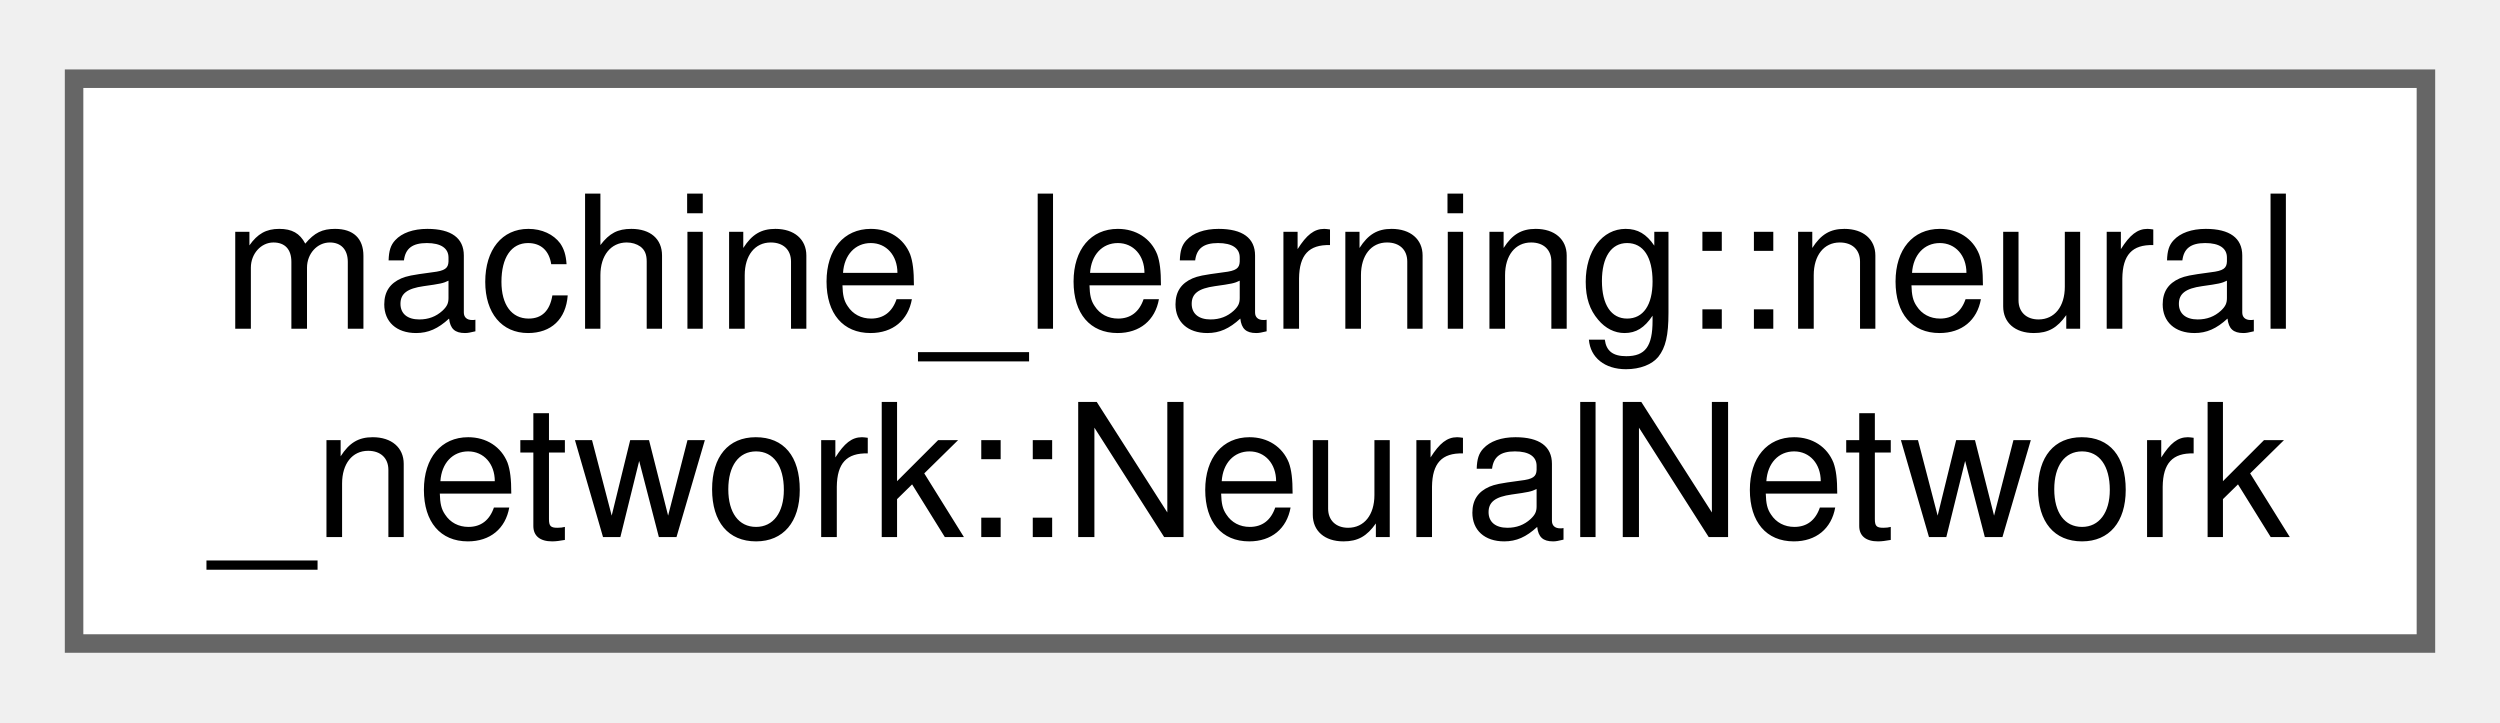
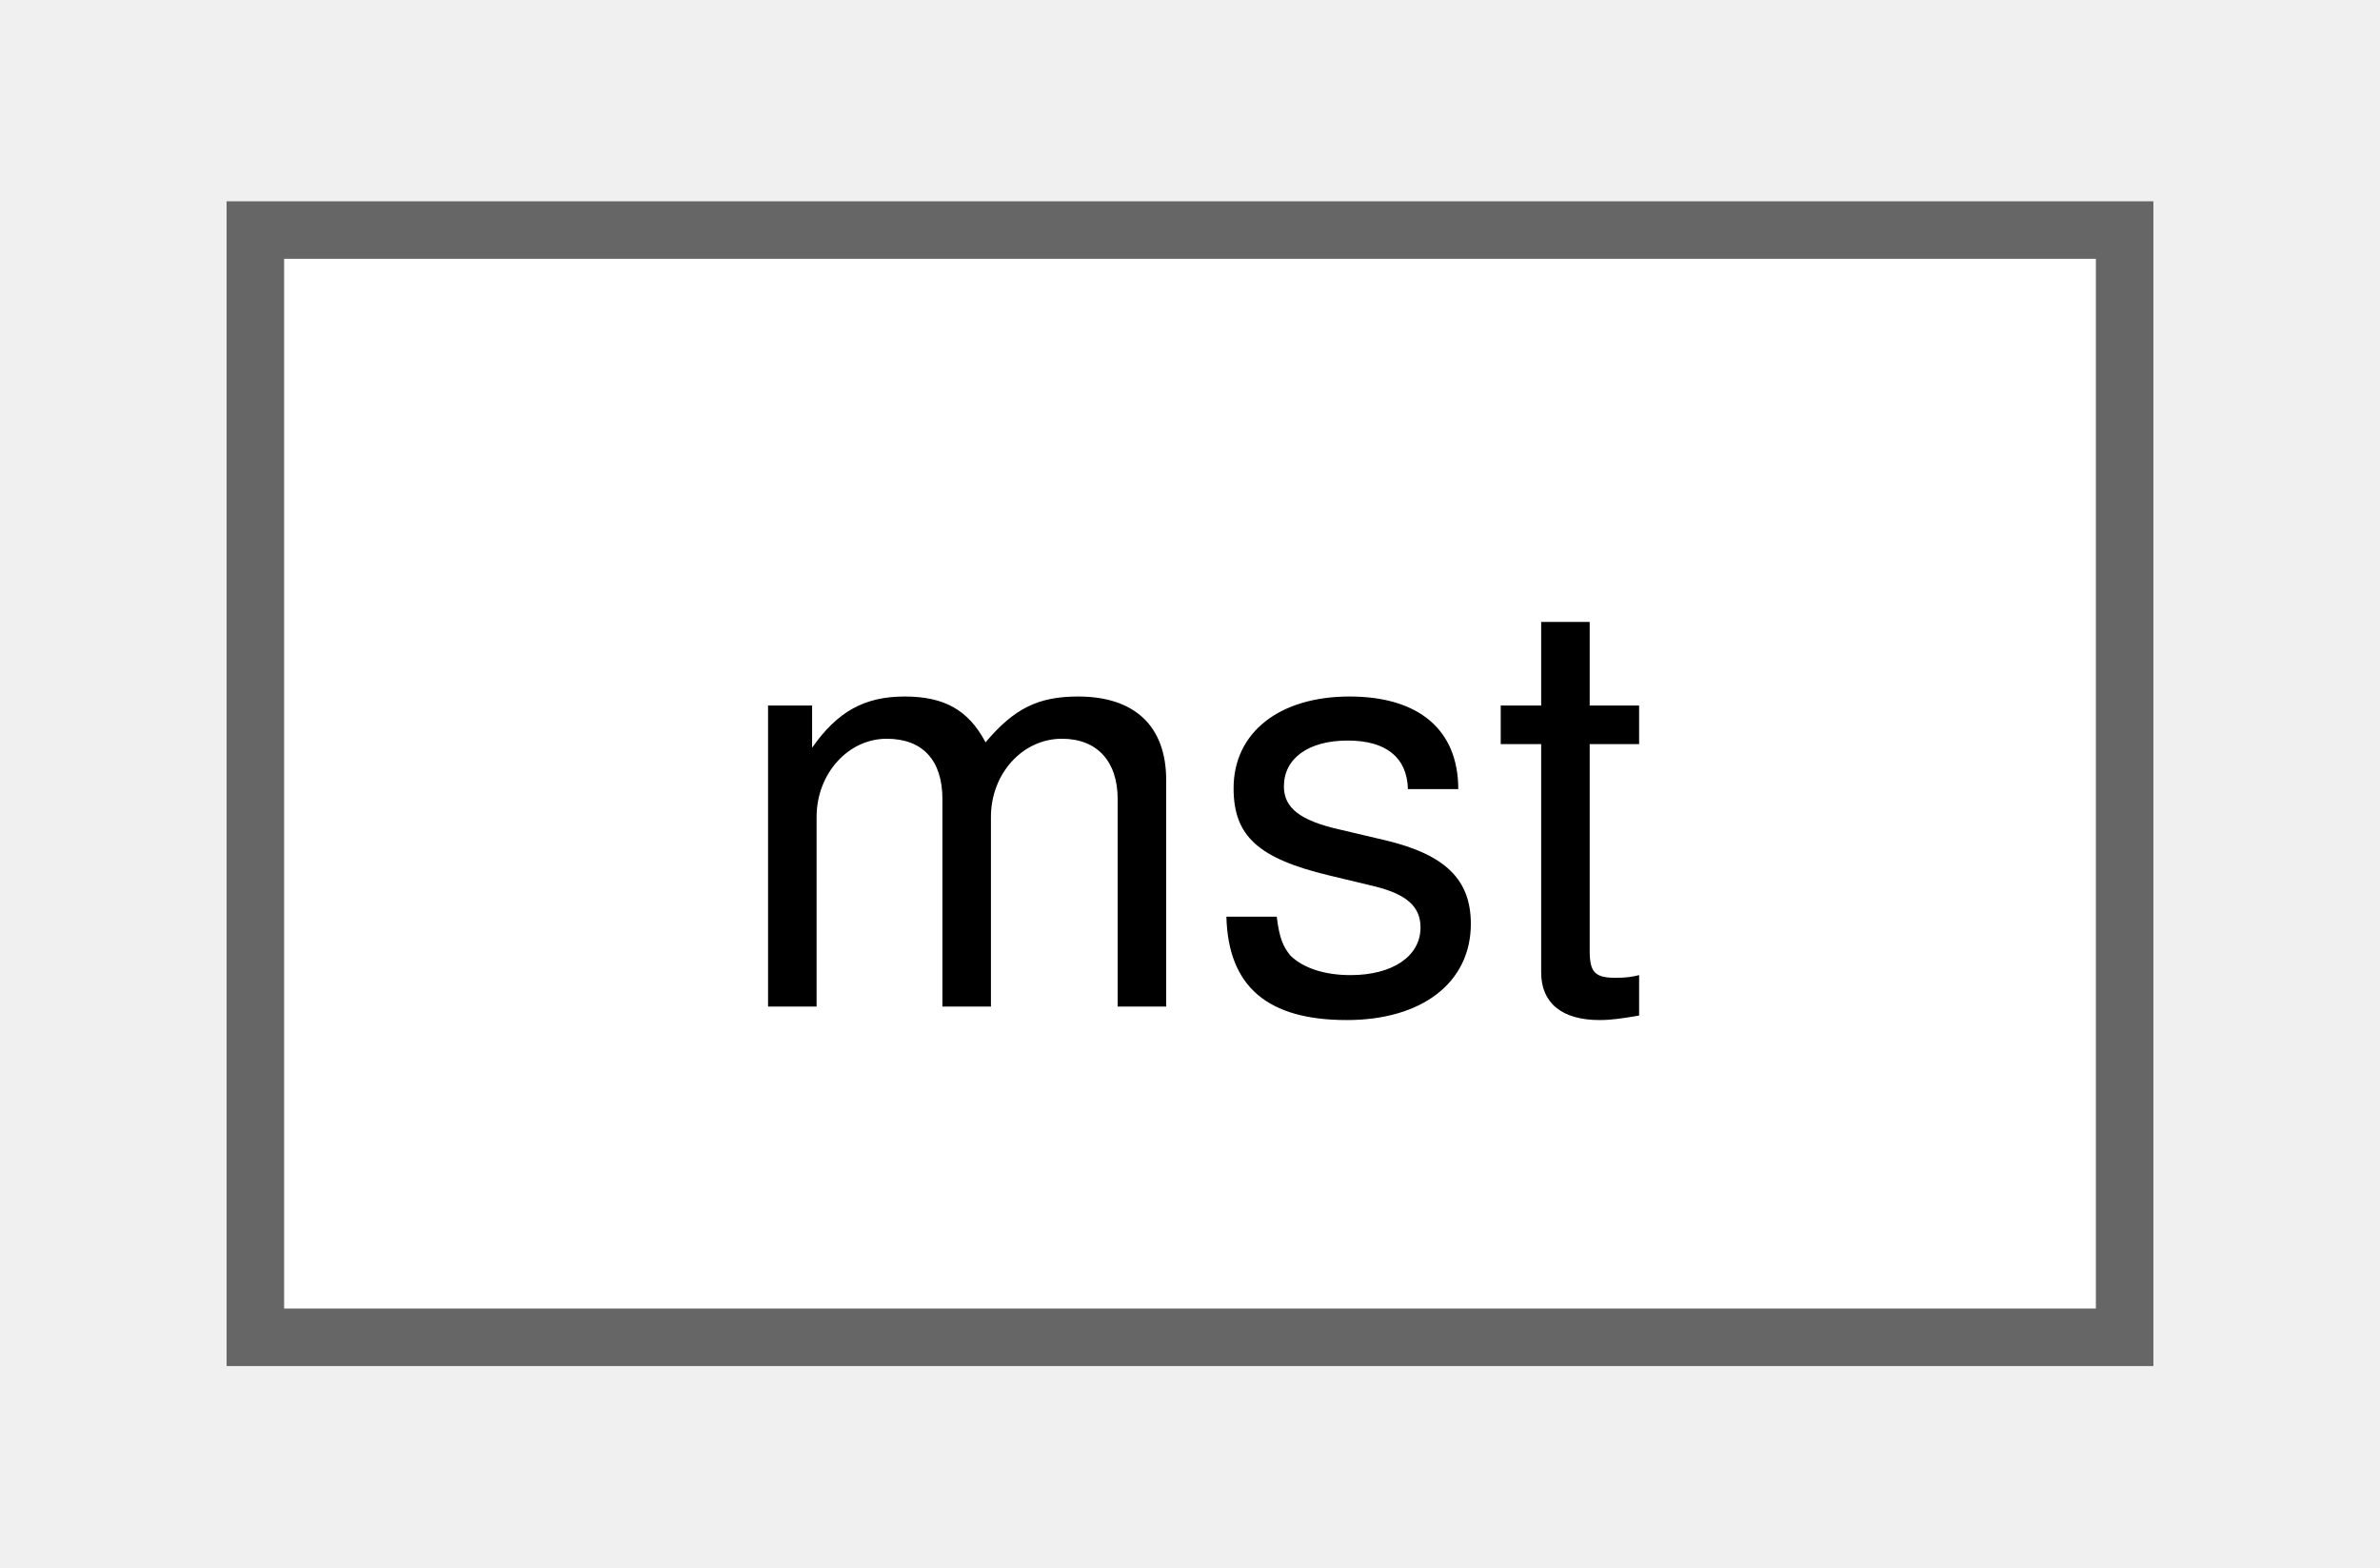
- <svg xmlns="http://www.w3.org/2000/svg" xmlns:xlink="http://www.w3.org/1999/xlink" width="135pt" height="39pt" viewBox="0.00 0.00 135.00 38.50">
-   <g id="graph0" class="graph" transform="scale(1 1) rotate(0) translate(4 34.5)">
+ <svg xmlns="http://www.w3.org/2000/svg" xmlns:xlink="http://www.w3.org/1999/xlink" width="41pt" height="27pt" viewBox="0.00 0.00 40.50 27.25">
+   <g id="graph0" class="graph" transform="scale(1 1) rotate(0) translate(4 23.25)">
    <g id="Node000000" class="node">
      <g id="a_Node000000">
-         <a xlink:href="d4/df4/classmachine__learning_1_1neural__network_1_1_neural_network.html" target="_top" xlink:title=" ">
-           <polygon fill="white" stroke="#666666" points="127,-30.5 0,-30.5 0,0 127,0 127,-30.5" />
-           <text text-anchor="start" x="8" y="-17" font-family="Helvetica,sans-Serif" font-size="10.00">machine_learning::neural</text>
-           <text text-anchor="middle" x="63.5" y="-5.75" font-family="Helvetica,sans-Serif" font-size="10.00">_network::NeuralNetwork</text>
+         <a xlink:href="structmst.html" target="_top" xlink:title=" ">
+           <polygon fill="white" stroke="#666666" points="32.5,-19.25 0,-19.25 0,0 32.5,0 32.5,-19.25" />
+           <text text-anchor="middle" x="16.25" y="-5.75" font-family="Helvetica,sans-Serif" font-size="10.00">mst</text>
        </a>
      </g>
    </g>
  </g>
</svg>
